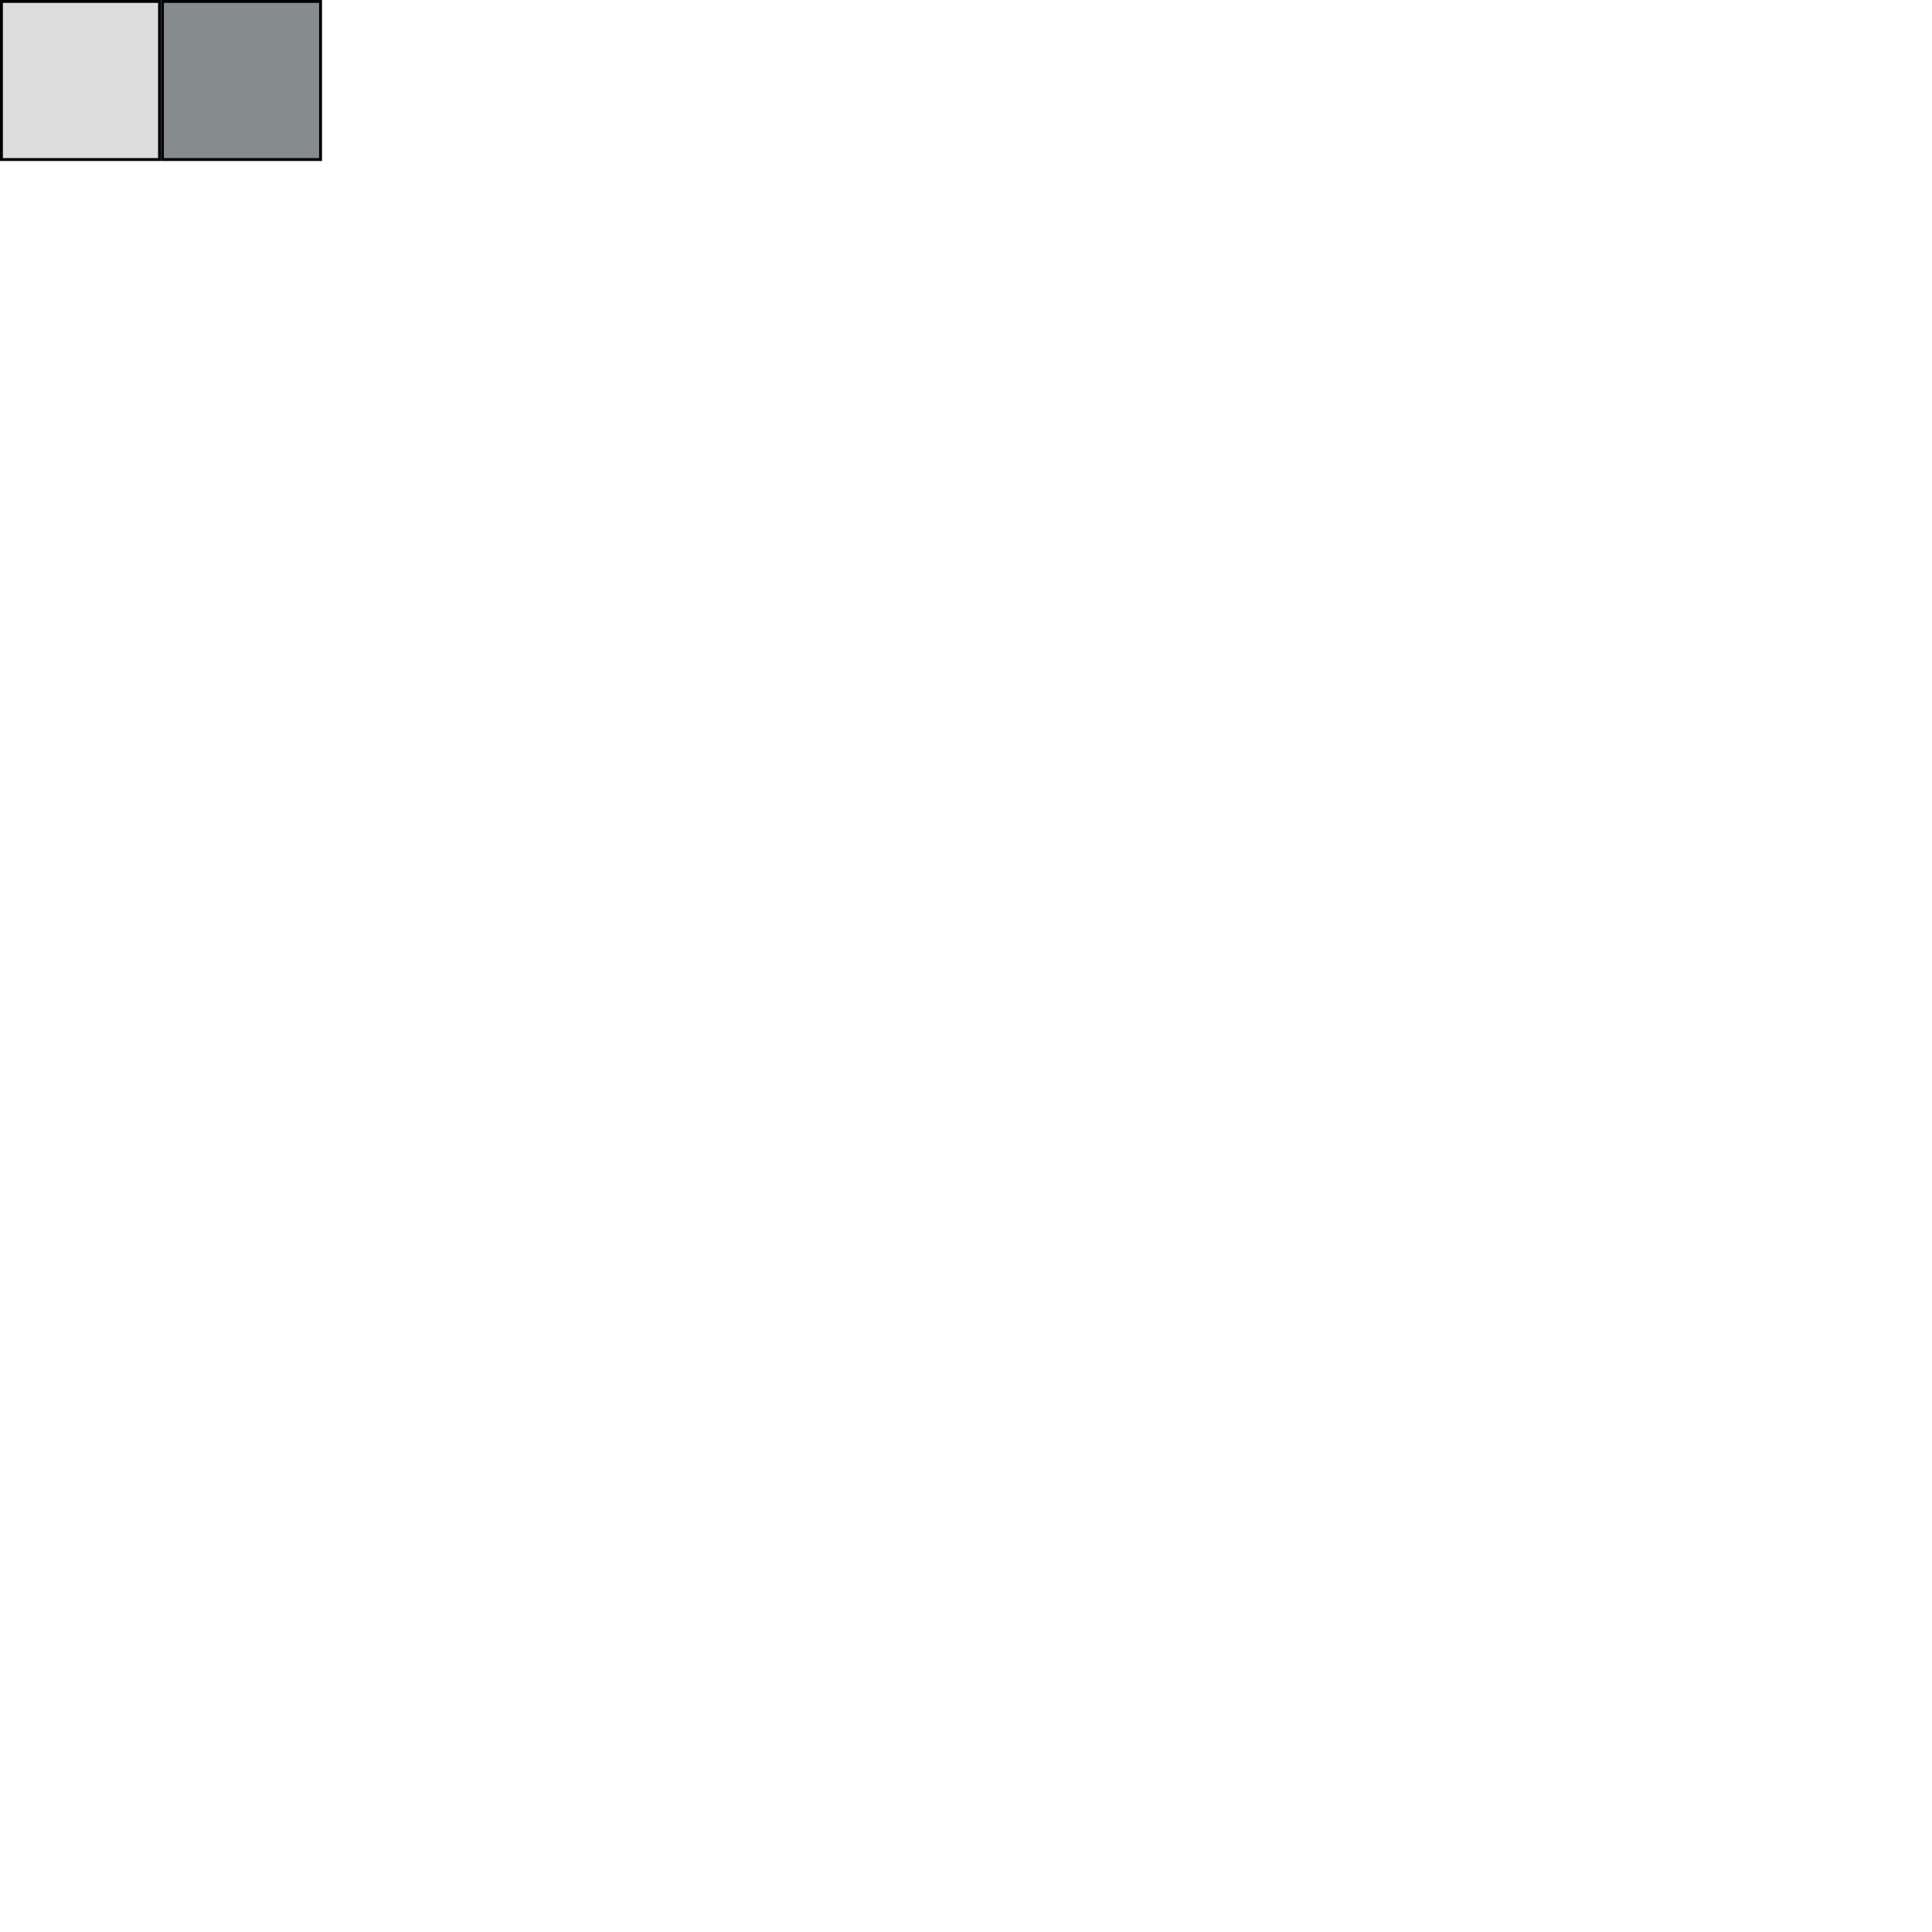
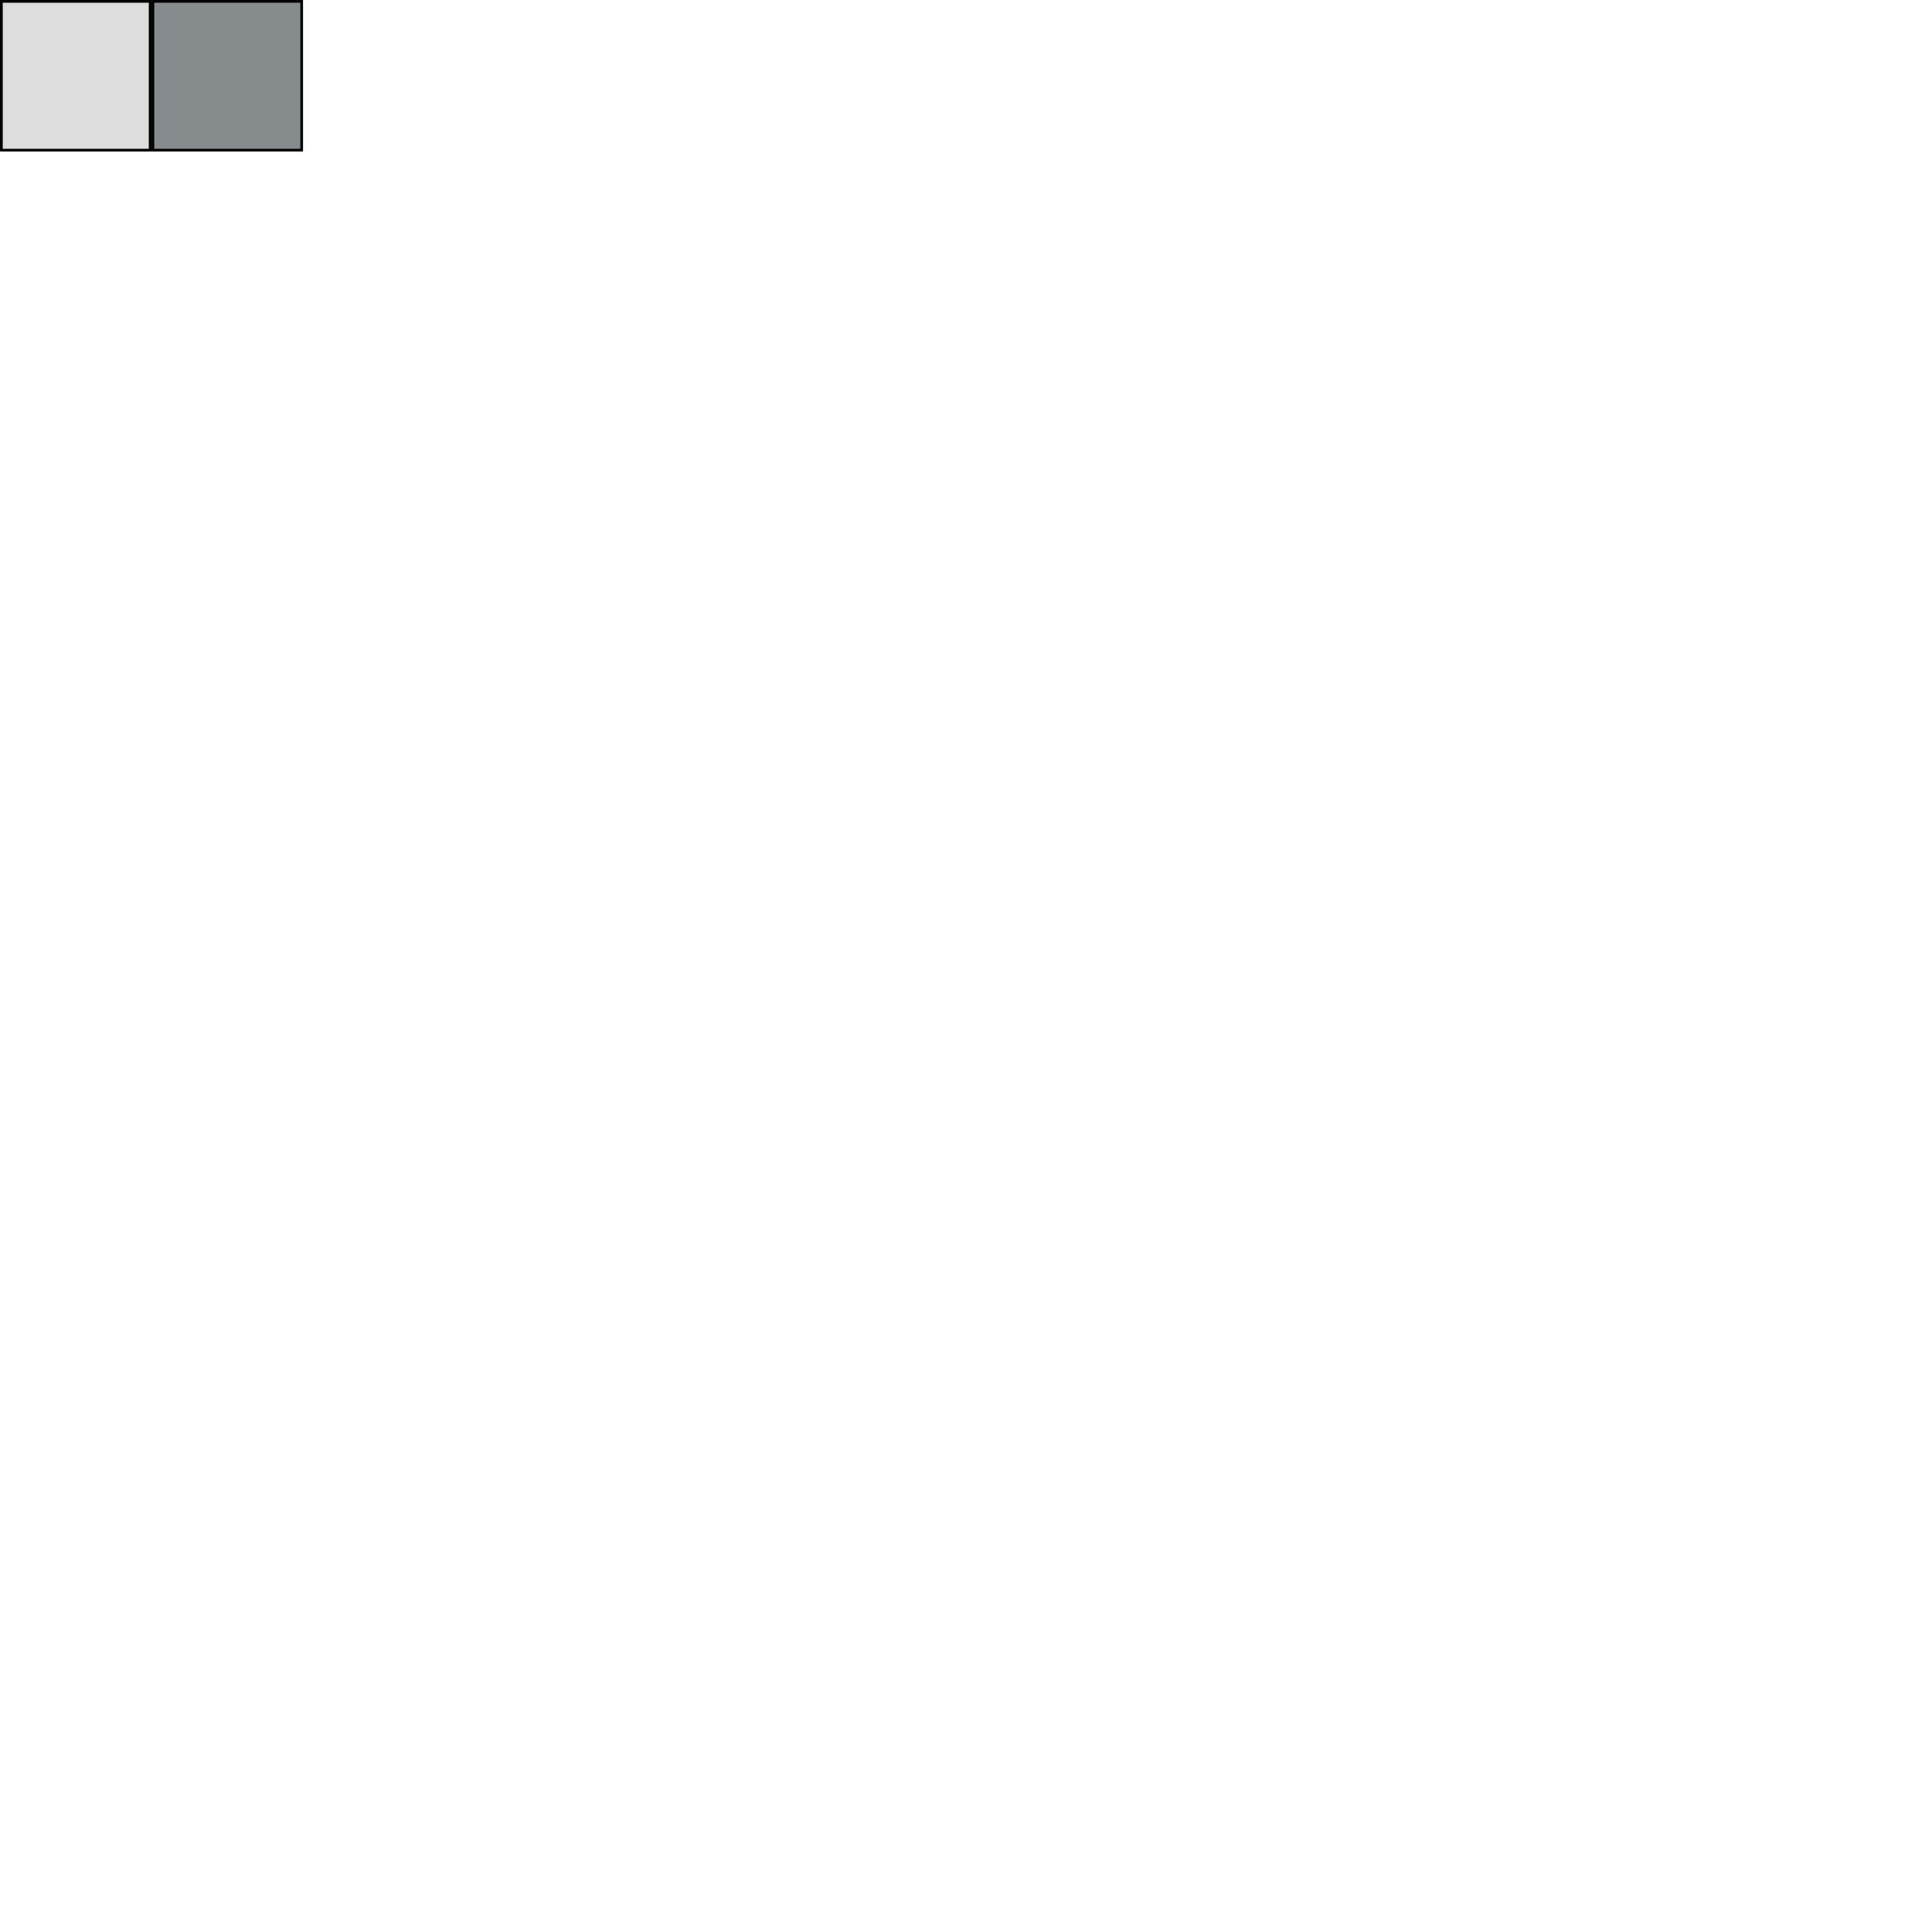
<svg xmlns="http://www.w3.org/2000/svg" xmlns:xlink="http://www.w3.org/1999/xlink" width="204" height="204" viewBox="0 0 53.975 53.975" version="1.1" id="svg1" xml:space="preserve">
  <defs id="defs1">
    <linearGradient id="linearGradient12">
      <stop style="stop-color:#fdbbbc;stop-opacity:1;" offset="0.23" id="stop12" />
      <stop style="stop-color:#e0284d;stop-opacity:1;" offset="1" id="stop13" />
    </linearGradient>
    <linearGradient id="swatch5">
      <stop style="stop-color:#000000;stop-opacity:1;" offset="0" id="stop5" />
    </linearGradient>
    <linearGradient id="swatch4">
      <stop style="stop-color:#ebb8b8;stop-opacity:1;" offset="0" id="stop4" />
    </linearGradient>
    <linearGradient xlink:href="#linearGradient12" id="linearGradient27" gradientUnits="userSpaceOnUse" gradientTransform="matrix(0.7329298,0,0,0.6707138,35.94249,39.71153)" x1="130.154" y1="98.84" x2="126.407" y2="98.84" spreadMethod="reflect" />
  </defs>
-   <rect style="font-variation-settings:'wght' 900;fill:#dcdcdc;fill-opacity:1;stroke:#000000;stroke-width:0.081;stroke-dasharray:none;stroke-opacity:1" id="rect597-8" width="4.417" height="4.417" x="0.04" y="0.04" ry="0" />
-   <rect style="font-variation-settings:'wght' 900;fill:#868b8e;fill-opacity:1;stroke:#000000;stroke-width:0.081;stroke-dasharray:none;stroke-opacity:1" id="rect597-8-8" width="4.417" height="4.417" x="4.538" y="0.04" ry="0" />
+   <rect style="font-variation-settings:'wght' 900;fill:#dcdcdc;fill-opacity:1;stroke:#000000;stroke-width:0.076;stroke-dasharray:none;stroke-opacity:1" id="rect597-8" width="4.157" height="4.157" x="0.038" y="0.038" ry="0" />
+   <rect style="font-variation-settings:'wght' 900;fill:#868b8e;fill-opacity:1;stroke:#000000;stroke-width:0.076;stroke-dasharray:none;stroke-opacity:1" id="rect597-8-8" width="4.157" height="4.157" x="4.271" y="0.038" ry="0" />
  <g id="layer1">
    <g id="g183" transform="translate(113.1859,-2.569146)" />
  </g>
</svg>
